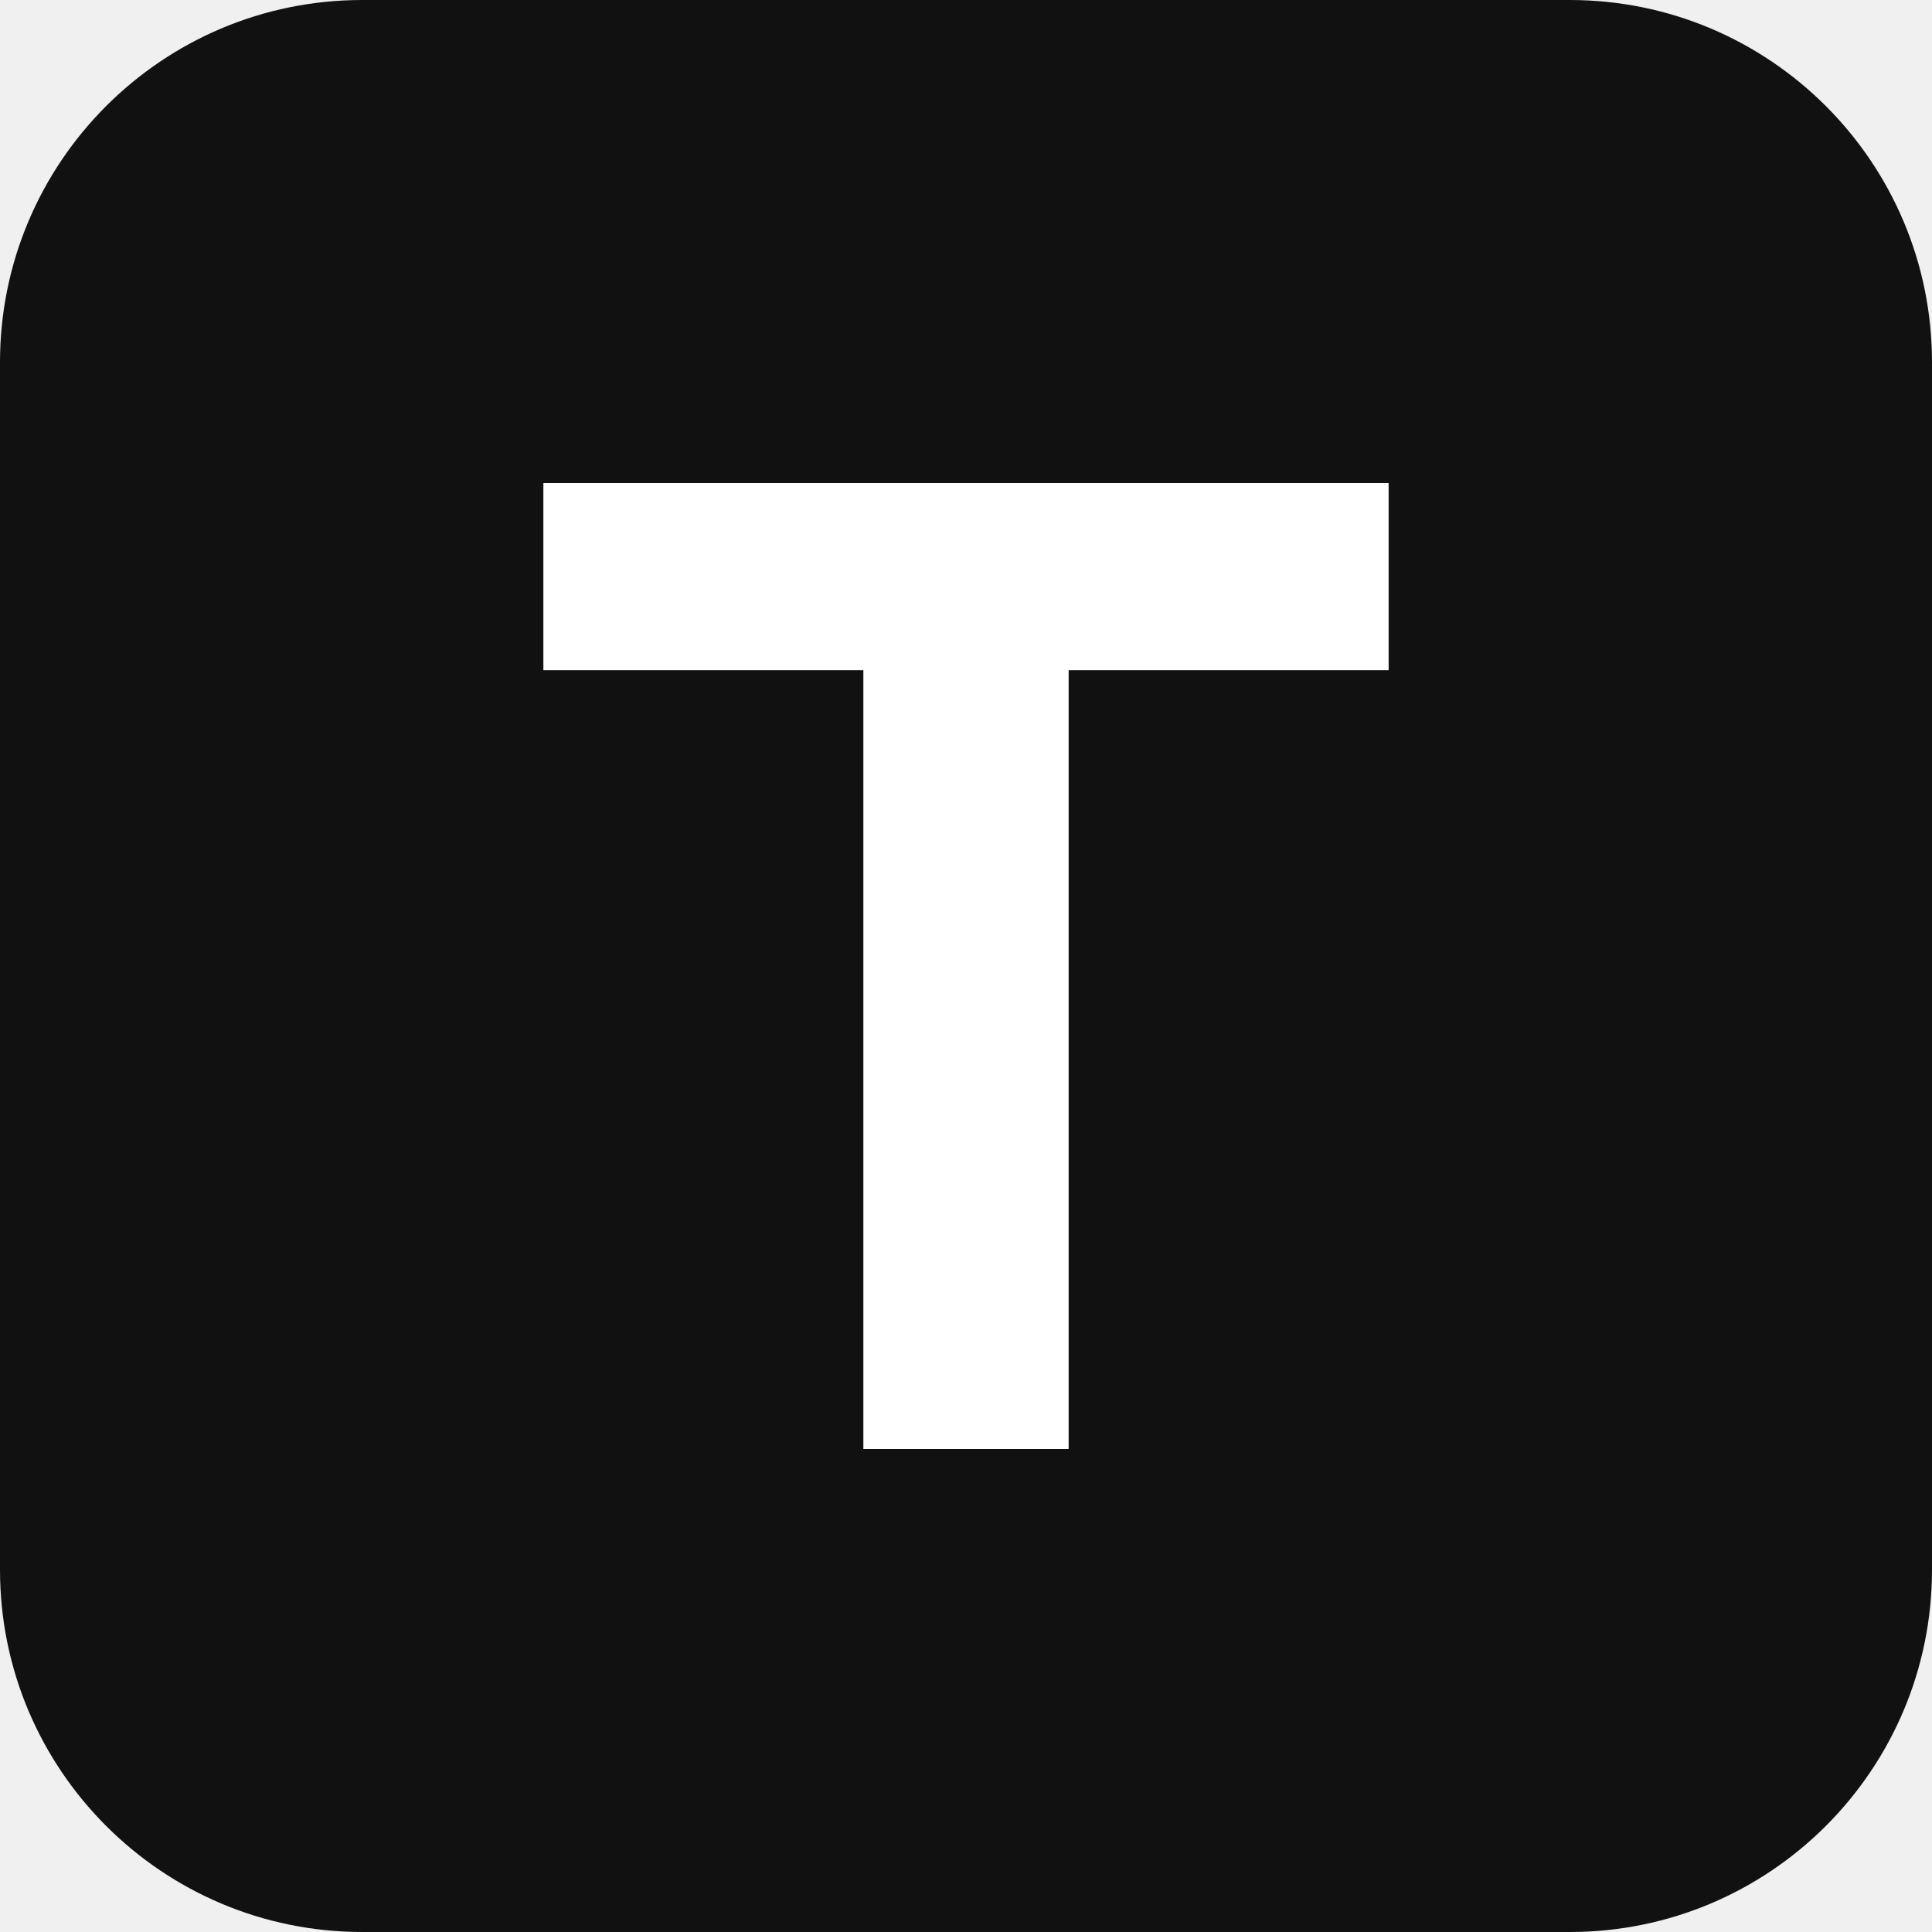
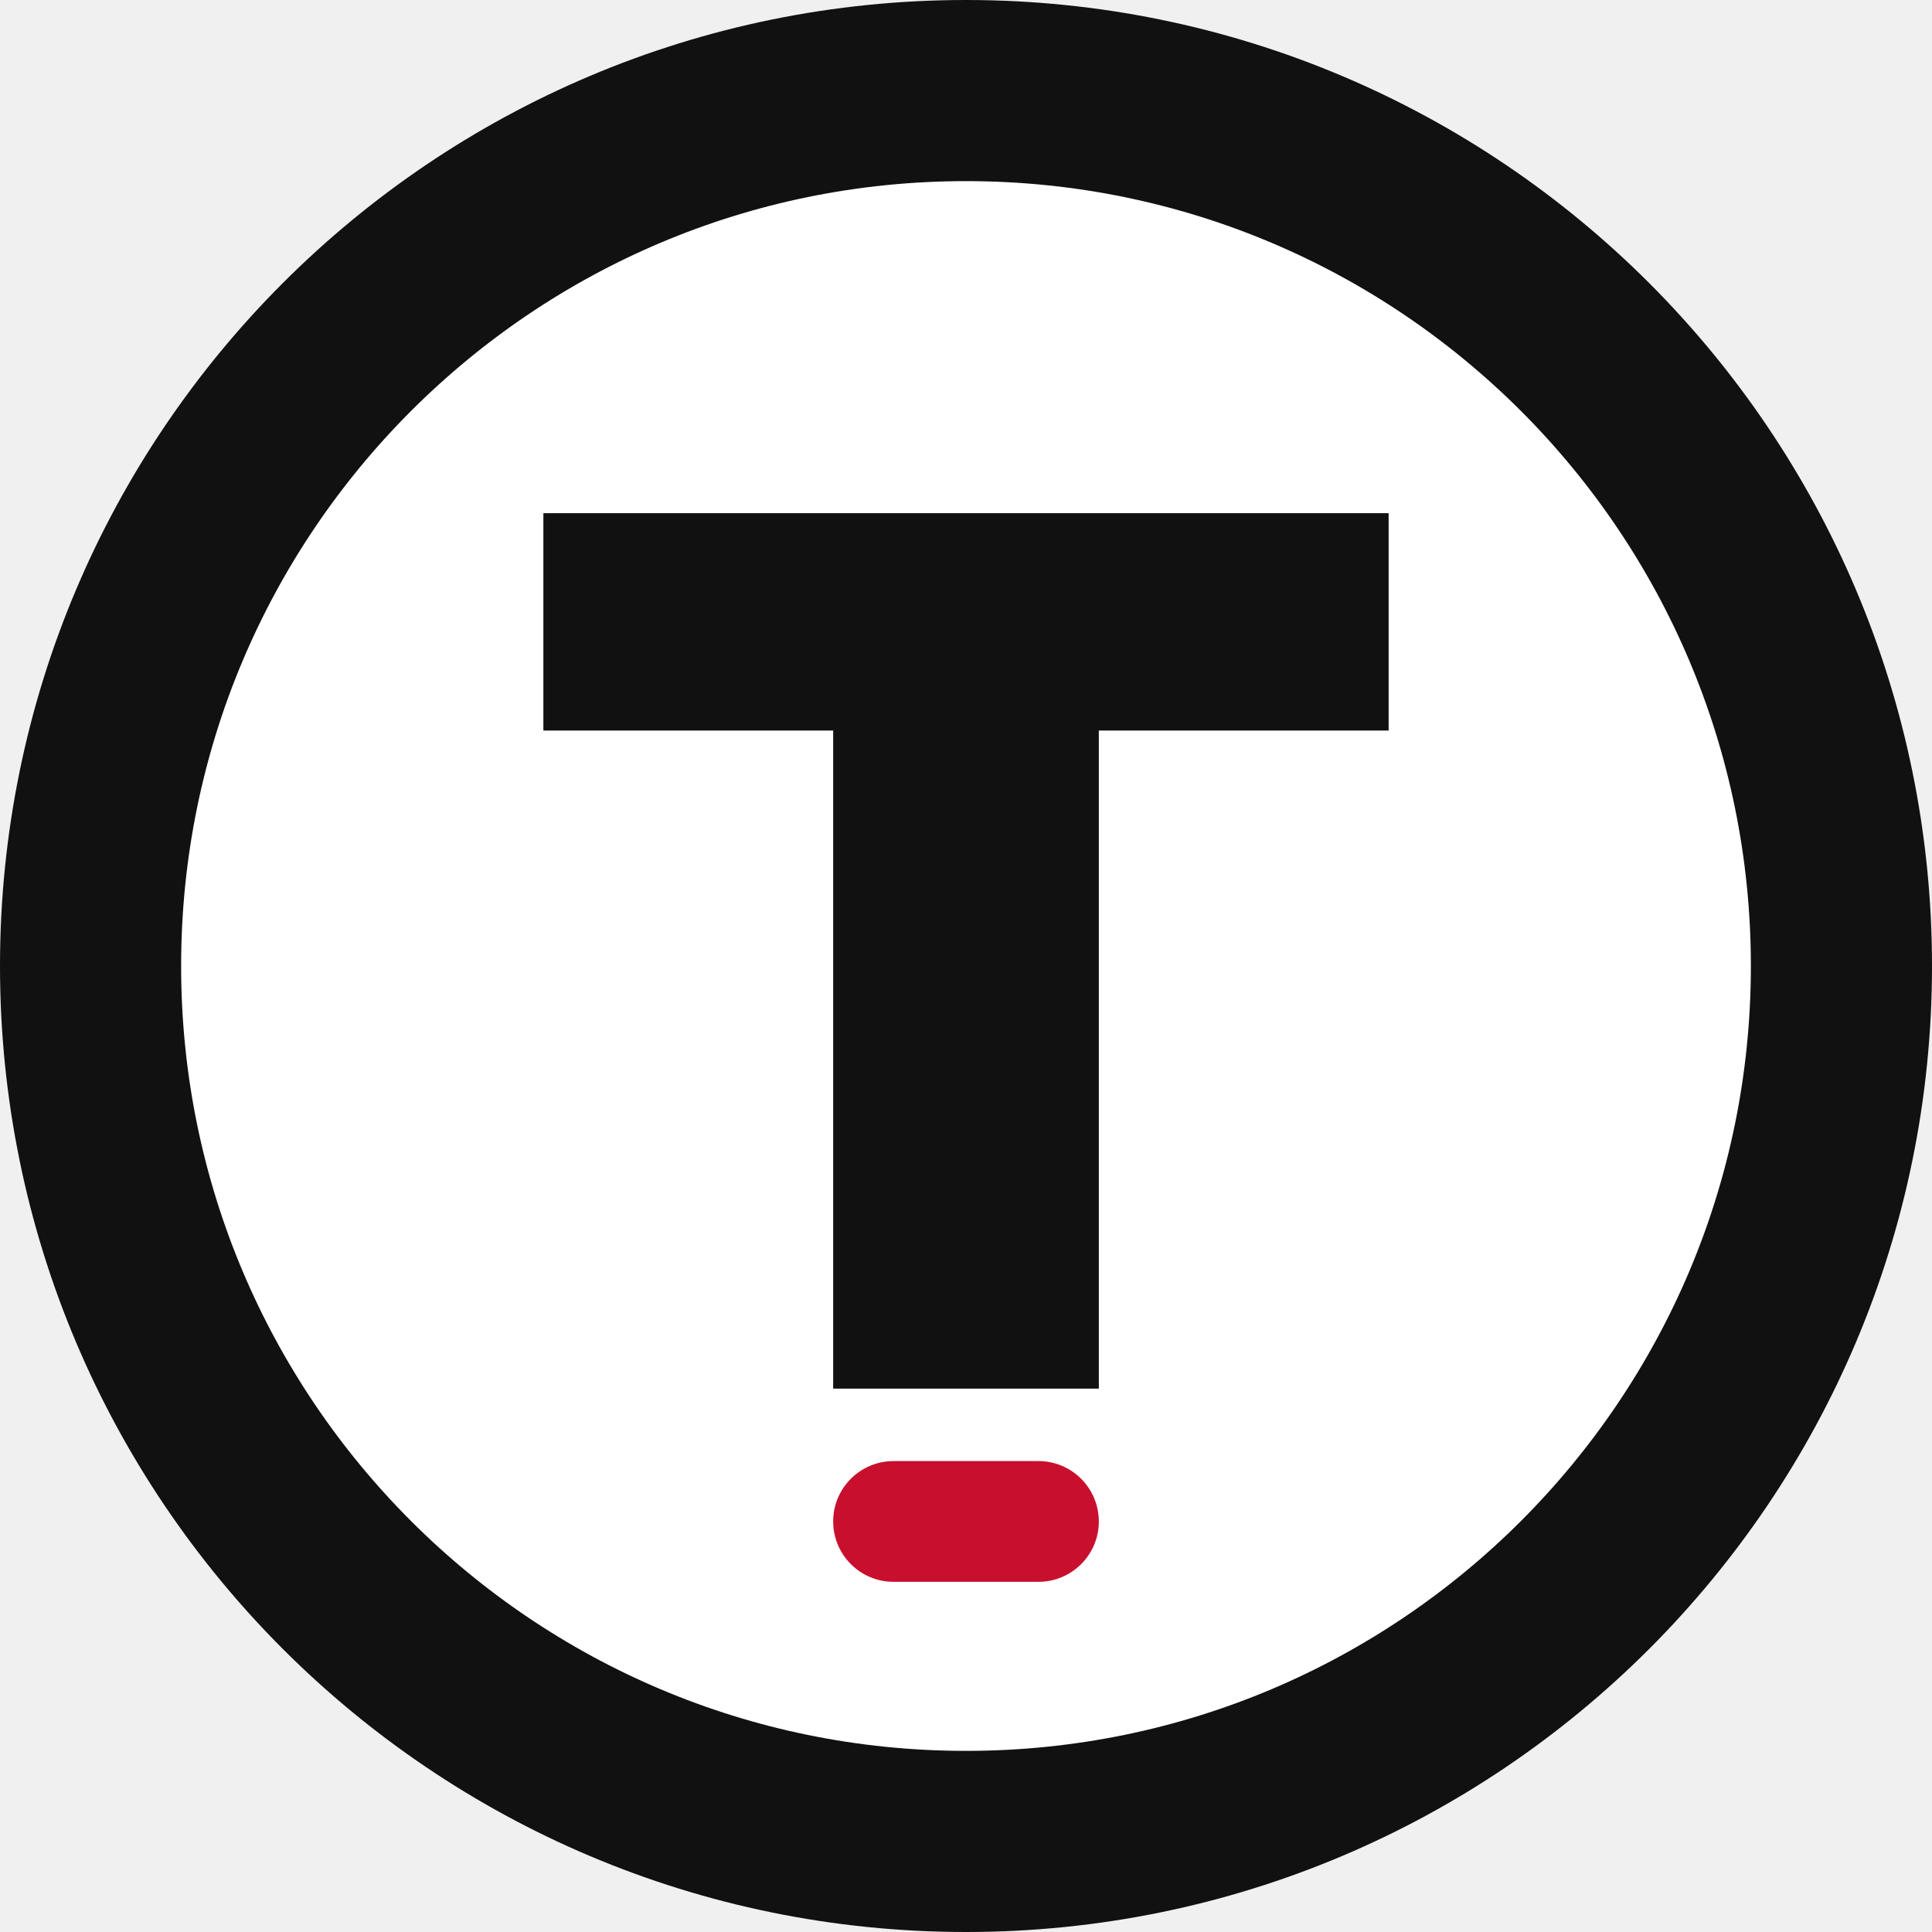
<svg xmlns="http://www.w3.org/2000/svg" viewBox="0 0 32 32" fill="none">
-   <rect width="32" height="32" rx="6" fill="#111111" />
-   <path d="M9 8h14v3.1h-5.3V24h-3.4V11.1H9V8Z" fill="#ffffff" />
+   <circle cx="16" cy="16" r="14.5" fill="#fff" stroke="#111111" stroke-width="3" />
+   <path d="M9 8.5h14v3.6H18.2V23h-4.4V12.1H9V8.5Z" fill="#111111" />
+   <rect x="13.8" y="24.2" width="4.4" height="2" rx="1" fill="#c8102e" />
</svg>
